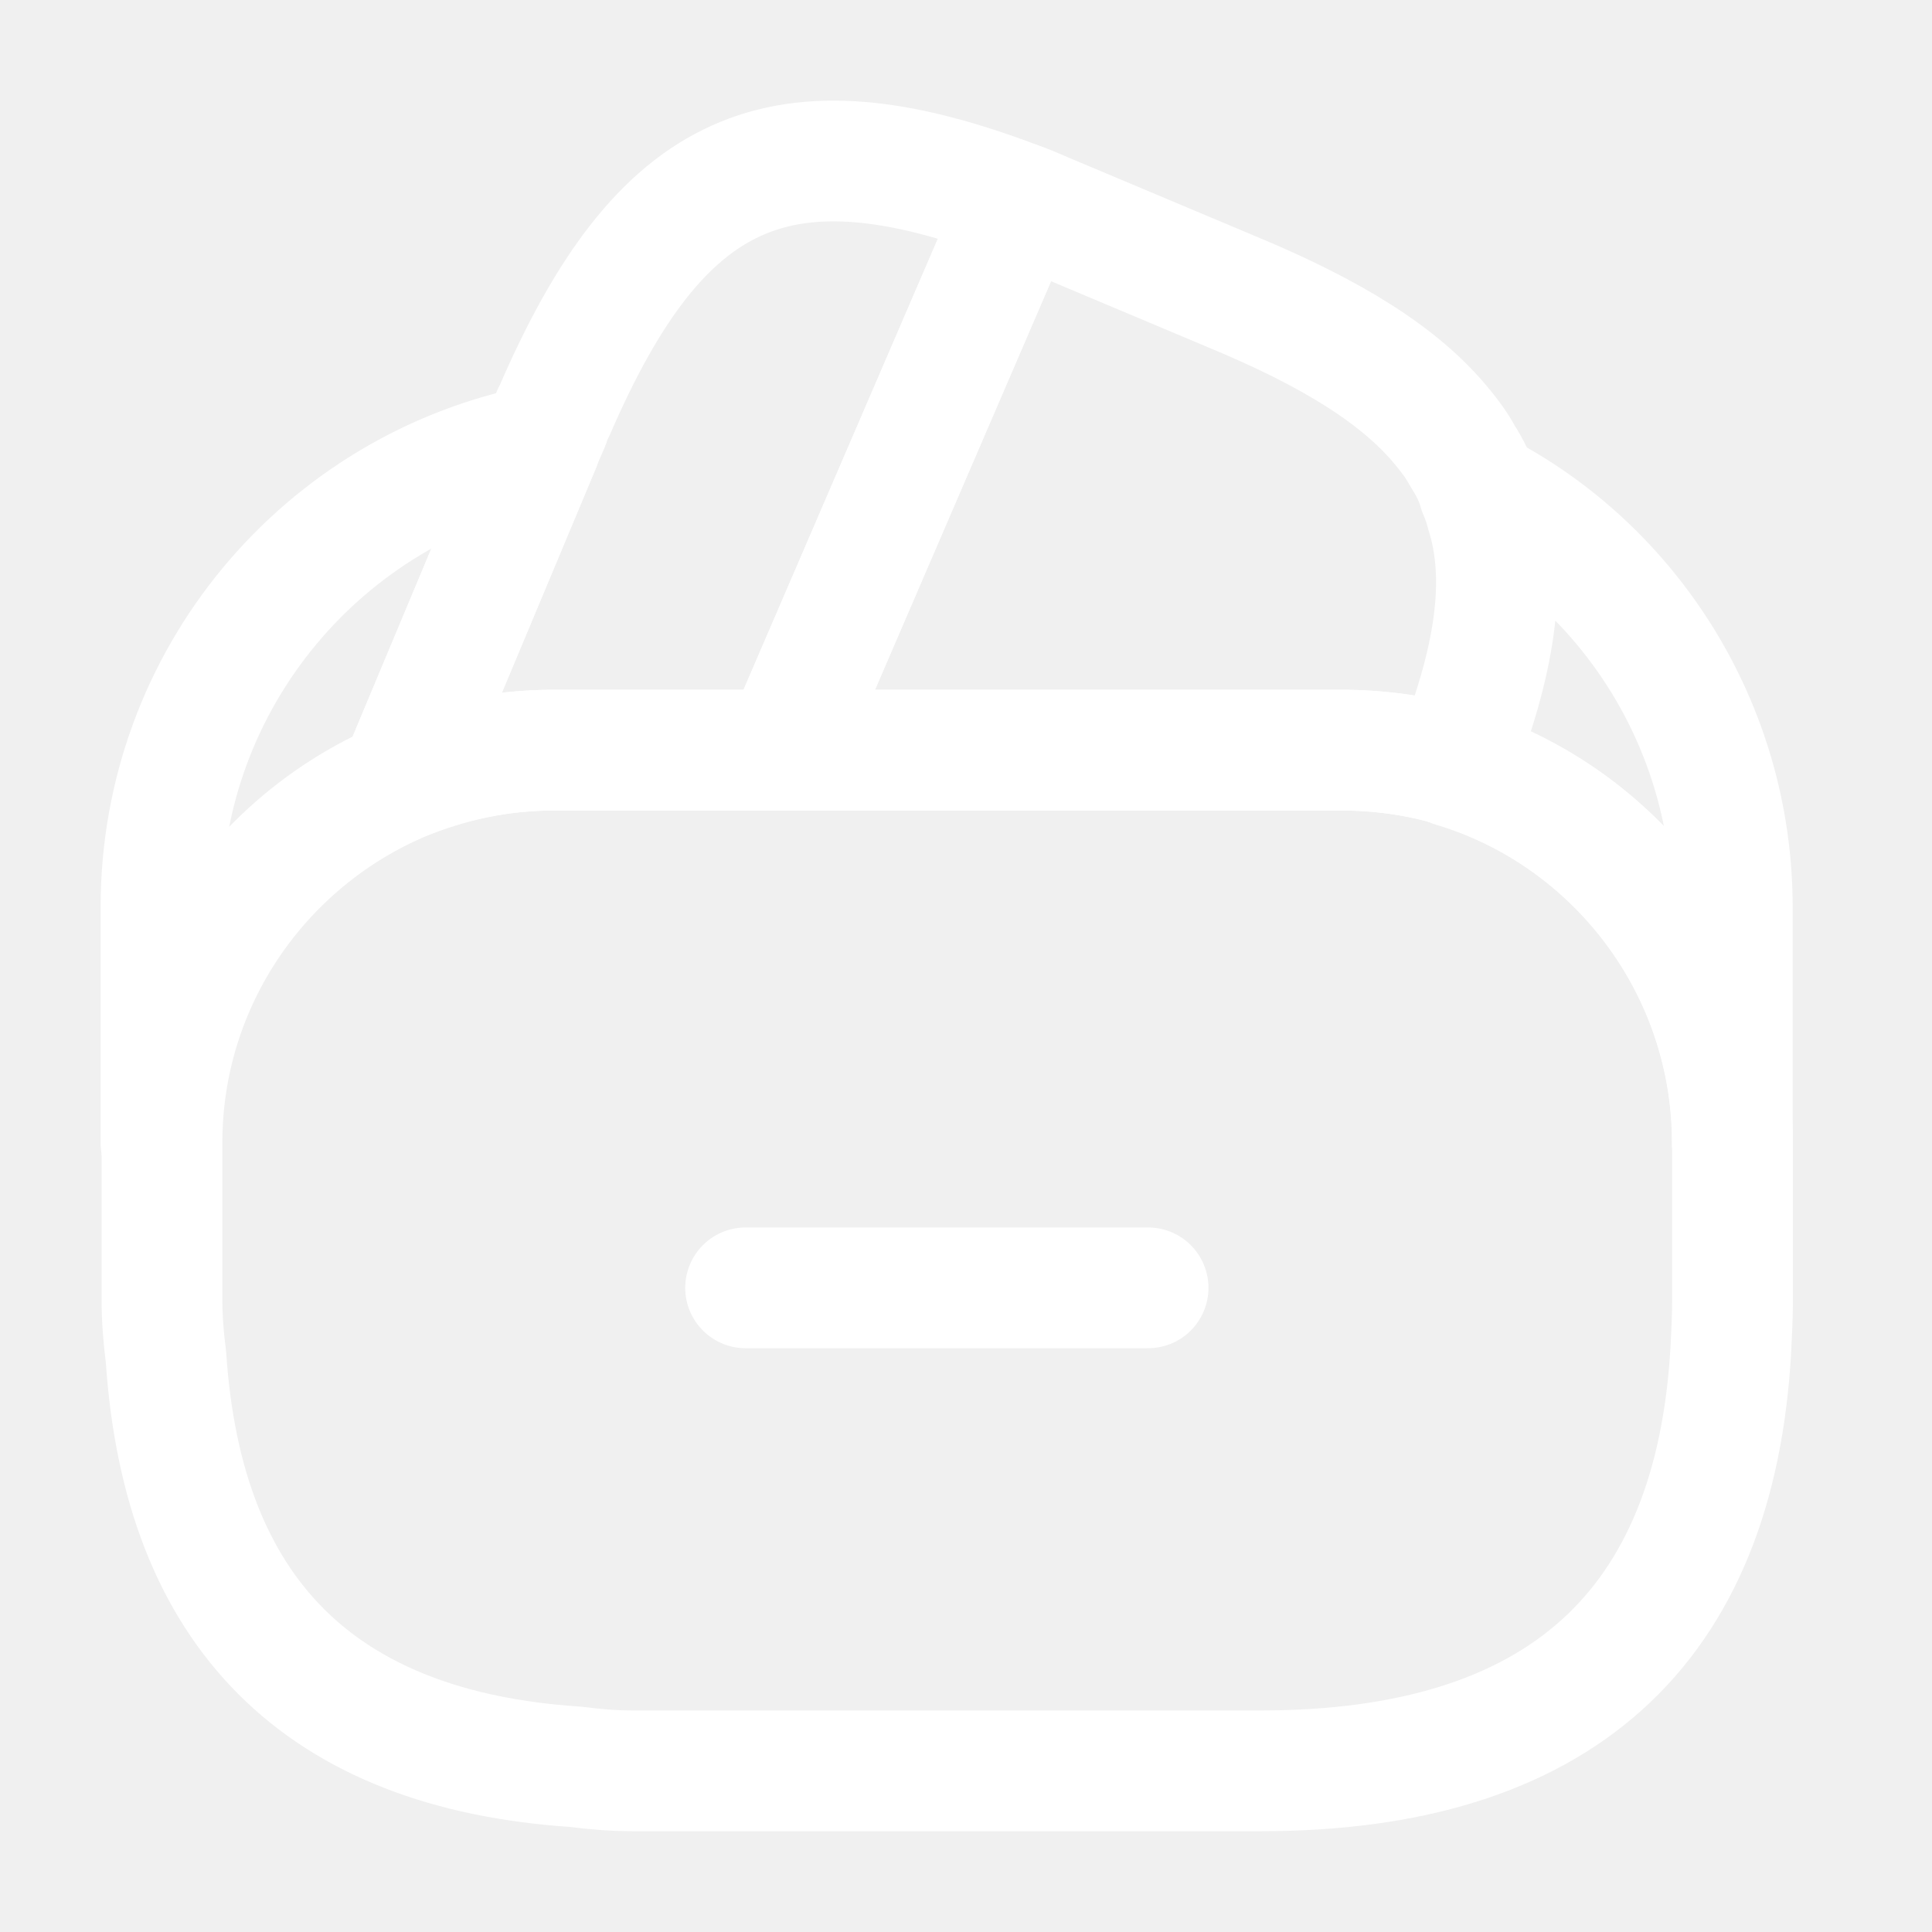
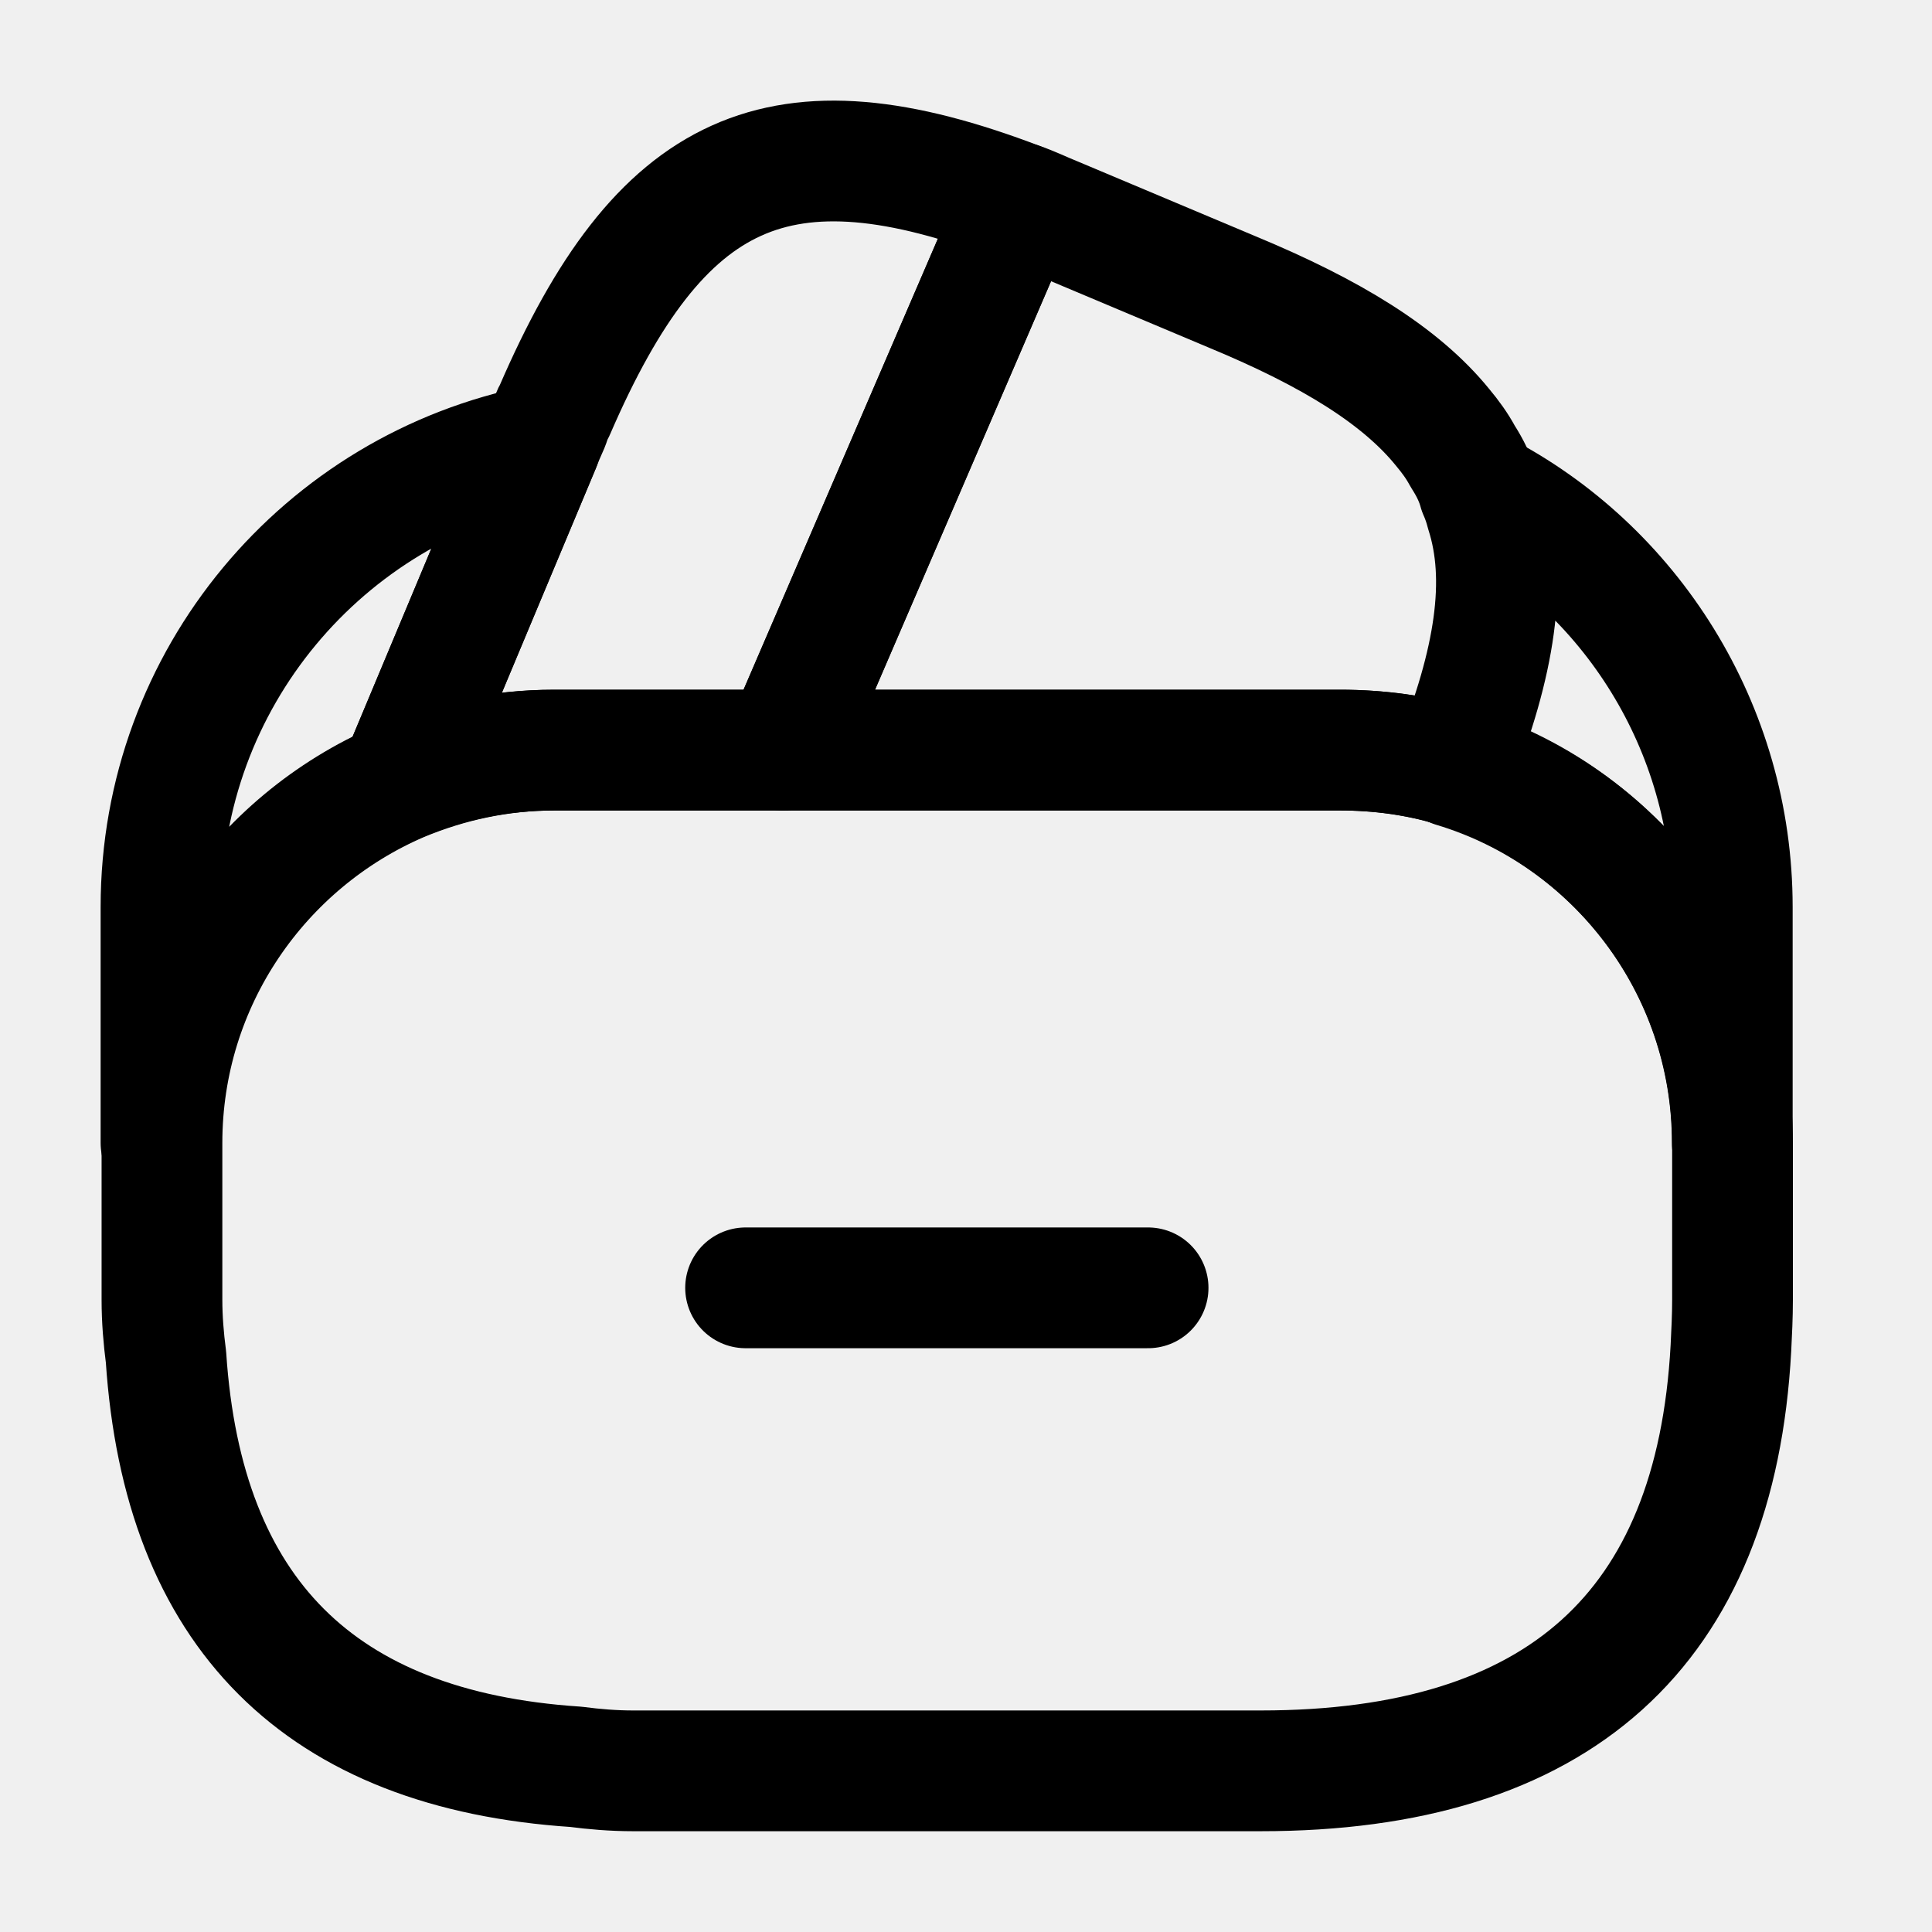
<svg xmlns="http://www.w3.org/2000/svg" width="24" height="24" viewBox="0 0 24 24" fill="none">
-   <path d="M14.262 15.998H9.262" stroke="white" stroke-width="1.5" stroke-miterlimit="10" stroke-linecap="round" stroke-linejoin="round" />
-   <path d="M12.66 2.518L12.63 2.588L9.73 9.318H6.88C6.2 9.318 5.55 9.458 4.96 9.708L6.71 5.528L6.75 5.428L6.82 5.268C6.84 5.208 6.86 5.148 6.89 5.098C8.2 2.068 9.68 1.378 12.66 2.518Z" stroke="white" stroke-width="1.5" stroke-linecap="round" stroke-linejoin="round" />
-   <path d="M18.05 9.518C17.6 9.378 17.12 9.318 16.64 9.318H9.73L12.63 2.588L12.66 2.518C12.81 2.568 12.95 2.638 13.1 2.698L15.31 3.628C16.54 4.138 17.4 4.668 17.92 5.308C18.02 5.428 18.1 5.538 18.17 5.668C18.26 5.808 18.33 5.948 18.37 6.098C18.41 6.188 18.44 6.278 18.46 6.358C18.73 7.198 18.57 8.228 18.05 9.518Z" stroke="white" stroke-width="1.5" stroke-linecap="round" stroke-linejoin="round" />
-   <path d="M21.522 14.198V16.148C21.522 16.348 21.512 16.548 21.502 16.748C21.312 20.238 19.362 21.998 15.662 21.998H7.862C7.622 21.998 7.382 21.978 7.152 21.948C3.972 21.738 2.272 20.038 2.062 16.858C2.032 16.628 2.012 16.388 2.012 16.148V14.198C2.012 12.188 3.232 10.458 4.972 9.708C5.572 9.458 6.212 9.318 6.892 9.318H16.652C17.142 9.318 17.622 9.388 18.062 9.518C20.052 10.128 21.522 11.988 21.522 14.198Z" stroke="white" stroke-width="1.5" stroke-linecap="round" stroke-linejoin="round" />
-   <path d="M6.71 5.528L4.96 9.708C3.22 10.458 2 12.188 2 14.198V11.268C2 8.428 4.02 6.058 6.71 5.528Z" stroke="white" stroke-width="1.5" stroke-linecap="round" stroke-linejoin="round" />
-   <path d="M21.519 11.268V14.198C21.519 11.998 20.059 10.128 18.059 9.528C18.579 8.228 18.729 7.208 18.479 6.358C18.459 6.268 18.429 6.178 18.389 6.098C20.249 7.058 21.519 9.028 21.519 11.268Z" stroke="white" stroke-width="1.5" stroke-linecap="round" stroke-linejoin="round" />
+   <path d="M14.262 15.998H9.262" stroke="currentColor" stroke-width="1.5" stroke-miterlimit="10" stroke-linecap="round" stroke-linejoin="round" />
+   <path d="M12.66 2.518L12.63 2.588L9.73 9.318H6.88C6.2 9.318 5.55 9.458 4.96 9.708L6.71 5.528L6.75 5.428L6.82 5.268C6.84 5.208 6.86 5.148 6.89 5.098C8.2 2.068 9.68 1.378 12.66 2.518Z" stroke="currentColor" stroke-width="1.5" stroke-linecap="round" stroke-linejoin="round" />
+   <path d="M18.05 9.518C17.6 9.378 17.12 9.318 16.64 9.318H9.73L12.63 2.588L12.66 2.518C12.81 2.568 12.95 2.638 13.1 2.698L15.31 3.628C16.54 4.138 17.4 4.668 17.92 5.308C18.02 5.428 18.1 5.538 18.17 5.668C18.26 5.808 18.33 5.948 18.37 6.098C18.41 6.188 18.44 6.278 18.46 6.358C18.73 7.198 18.57 8.228 18.05 9.518Z" stroke="currentColor" stroke-width="1.5" stroke-linecap="round" stroke-linejoin="round" />
+   <path d="M21.522 14.198V16.148C21.522 16.348 21.512 16.548 21.502 16.748C21.312 20.238 19.362 21.998 15.662 21.998H7.862C7.622 21.998 7.382 21.978 7.152 21.948C3.972 21.738 2.272 20.038 2.062 16.858C2.032 16.628 2.012 16.388 2.012 16.148V14.198C2.012 12.188 3.232 10.458 4.972 9.708C5.572 9.458 6.212 9.318 6.892 9.318H16.652C17.142 9.318 17.622 9.388 18.062 9.518C20.052 10.128 21.522 11.988 21.522 14.198Z" stroke="currentColor" stroke-width="1.5" stroke-linecap="round" stroke-linejoin="round" />
+   <path d="M6.71 5.528L4.96 9.708C3.22 10.458 2 12.188 2 14.198V11.268C2 8.428 4.02 6.058 6.71 5.528Z" stroke="currentColor" stroke-width="1.5" stroke-linecap="round" stroke-linejoin="round" />
+   <path d="M21.519 11.268V14.198C21.519 11.998 20.059 10.128 18.059 9.528C18.579 8.228 18.729 7.208 18.479 6.358C18.459 6.268 18.429 6.178 18.389 6.098C20.249 7.058 21.519 9.028 21.519 11.268Z" stroke="currentColor" stroke-width="1.5" stroke-linecap="round" stroke-linejoin="round" />
</svg>
